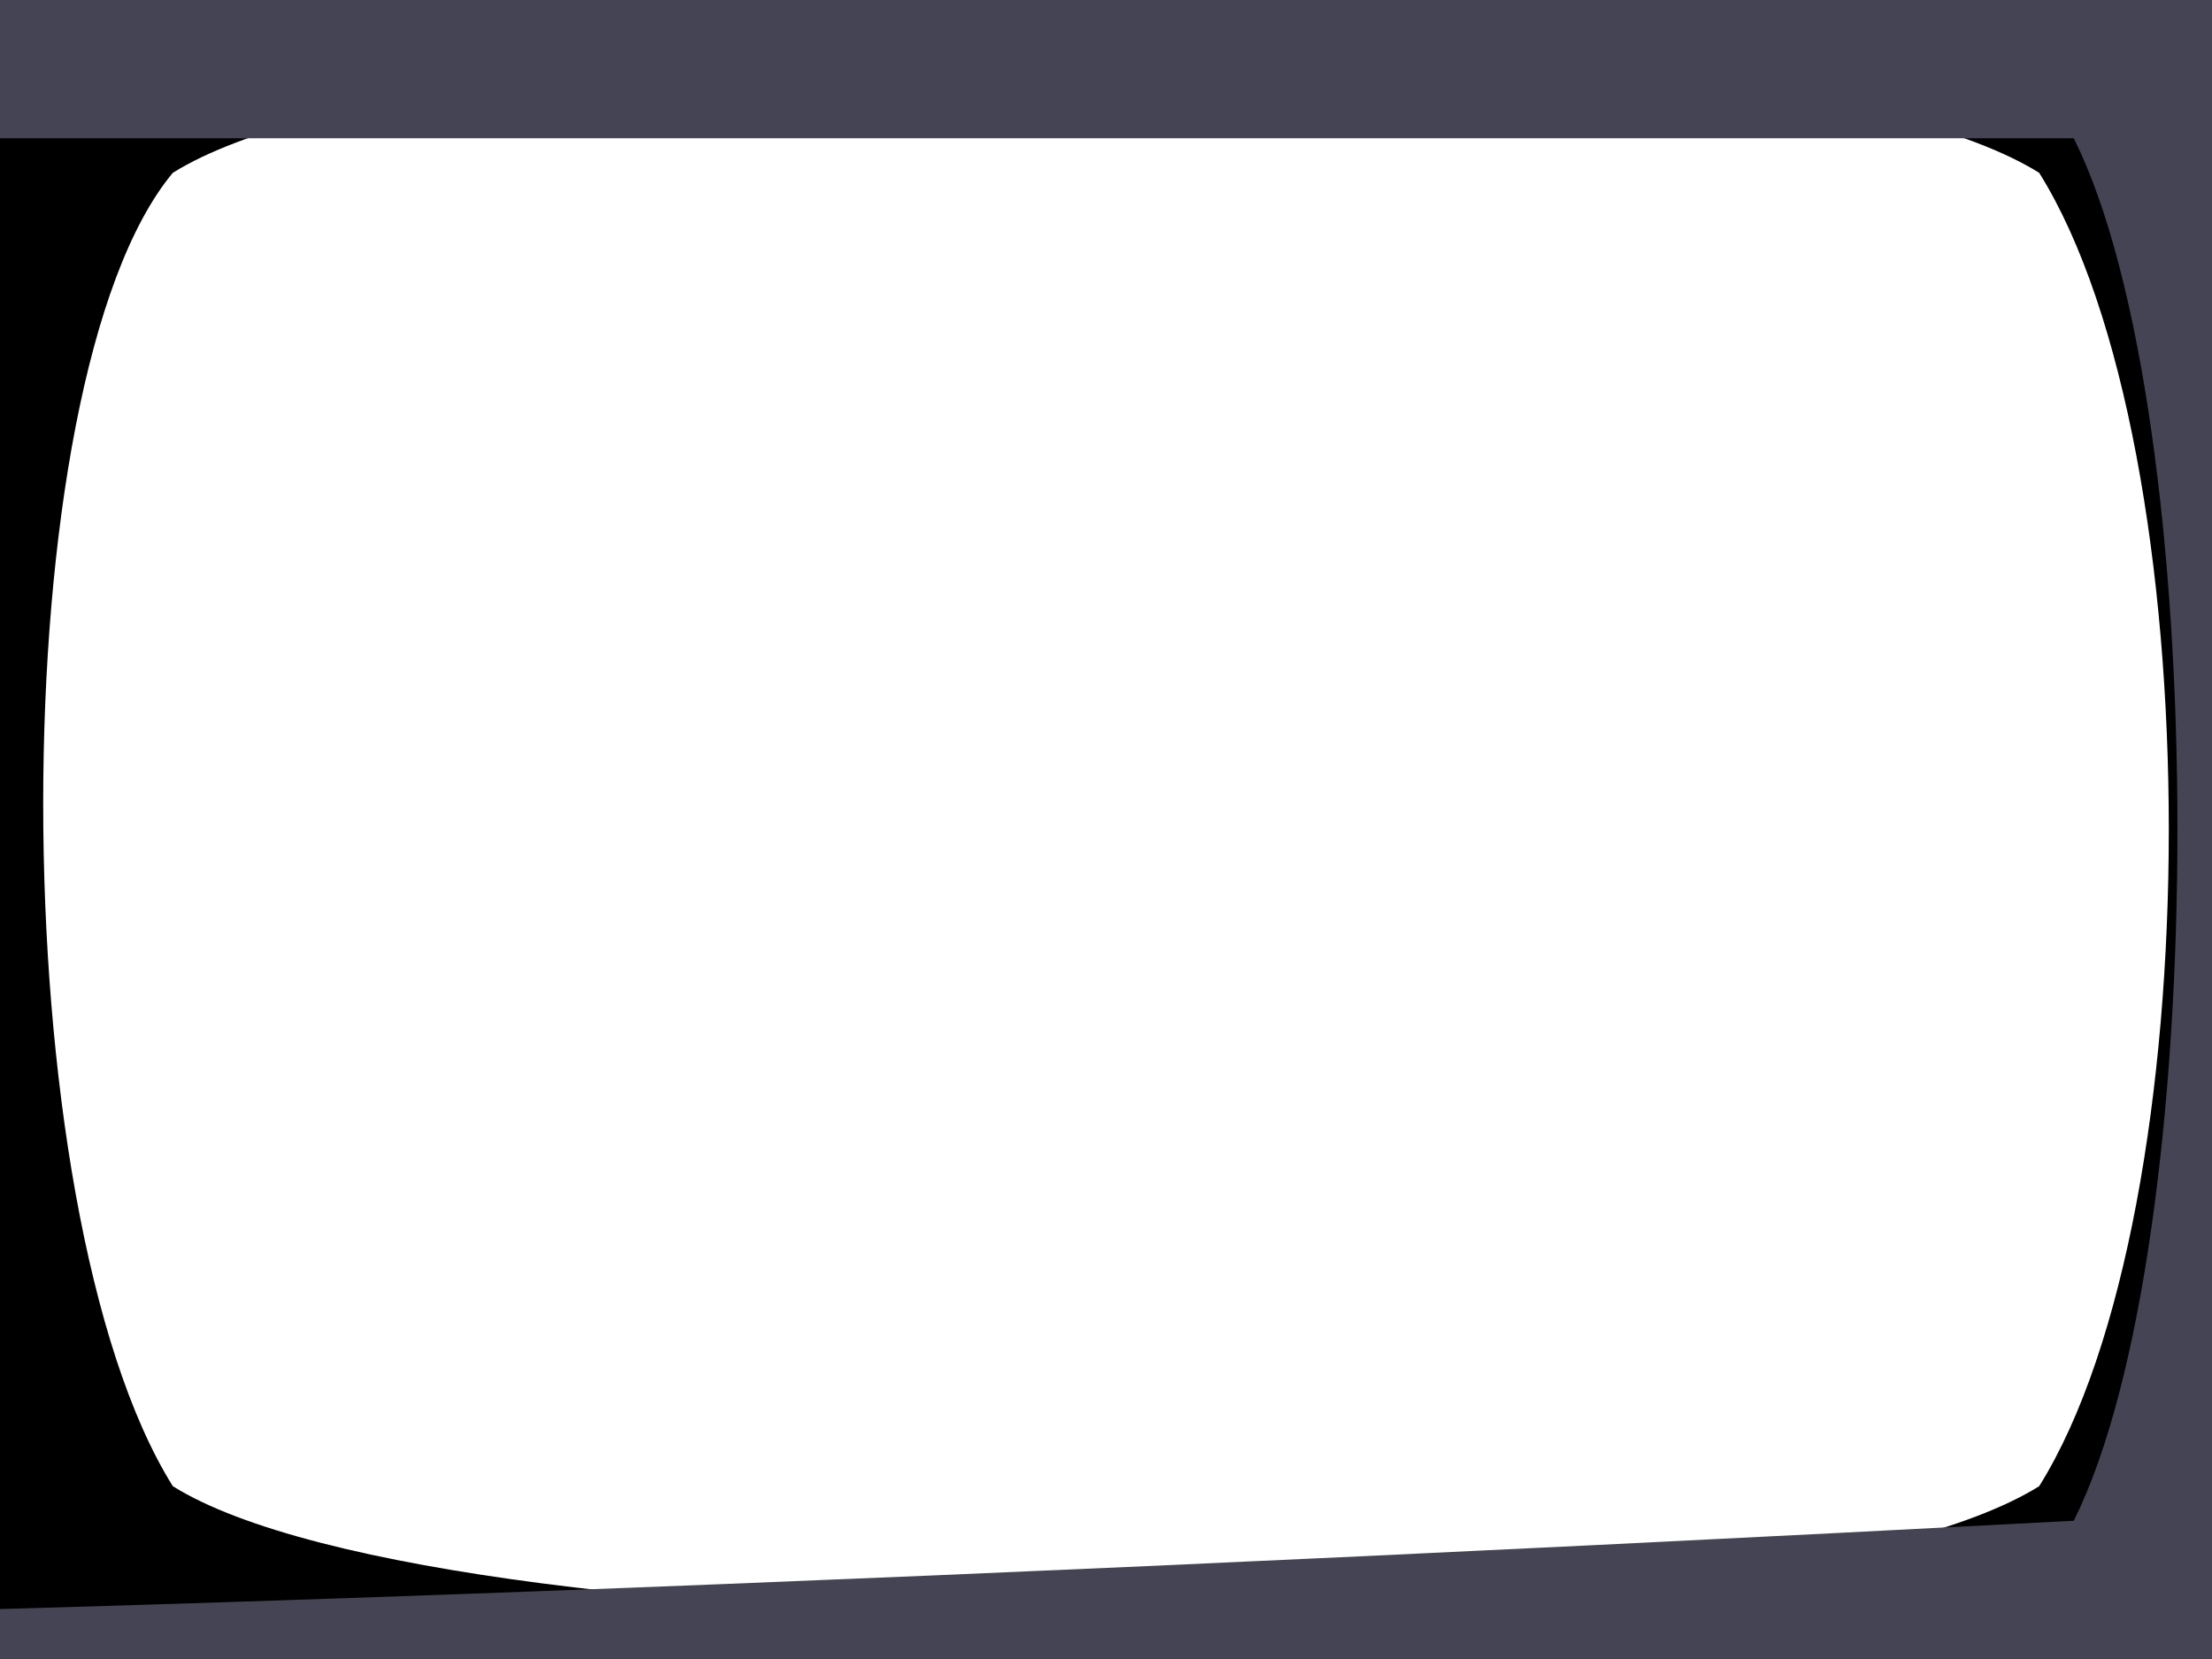
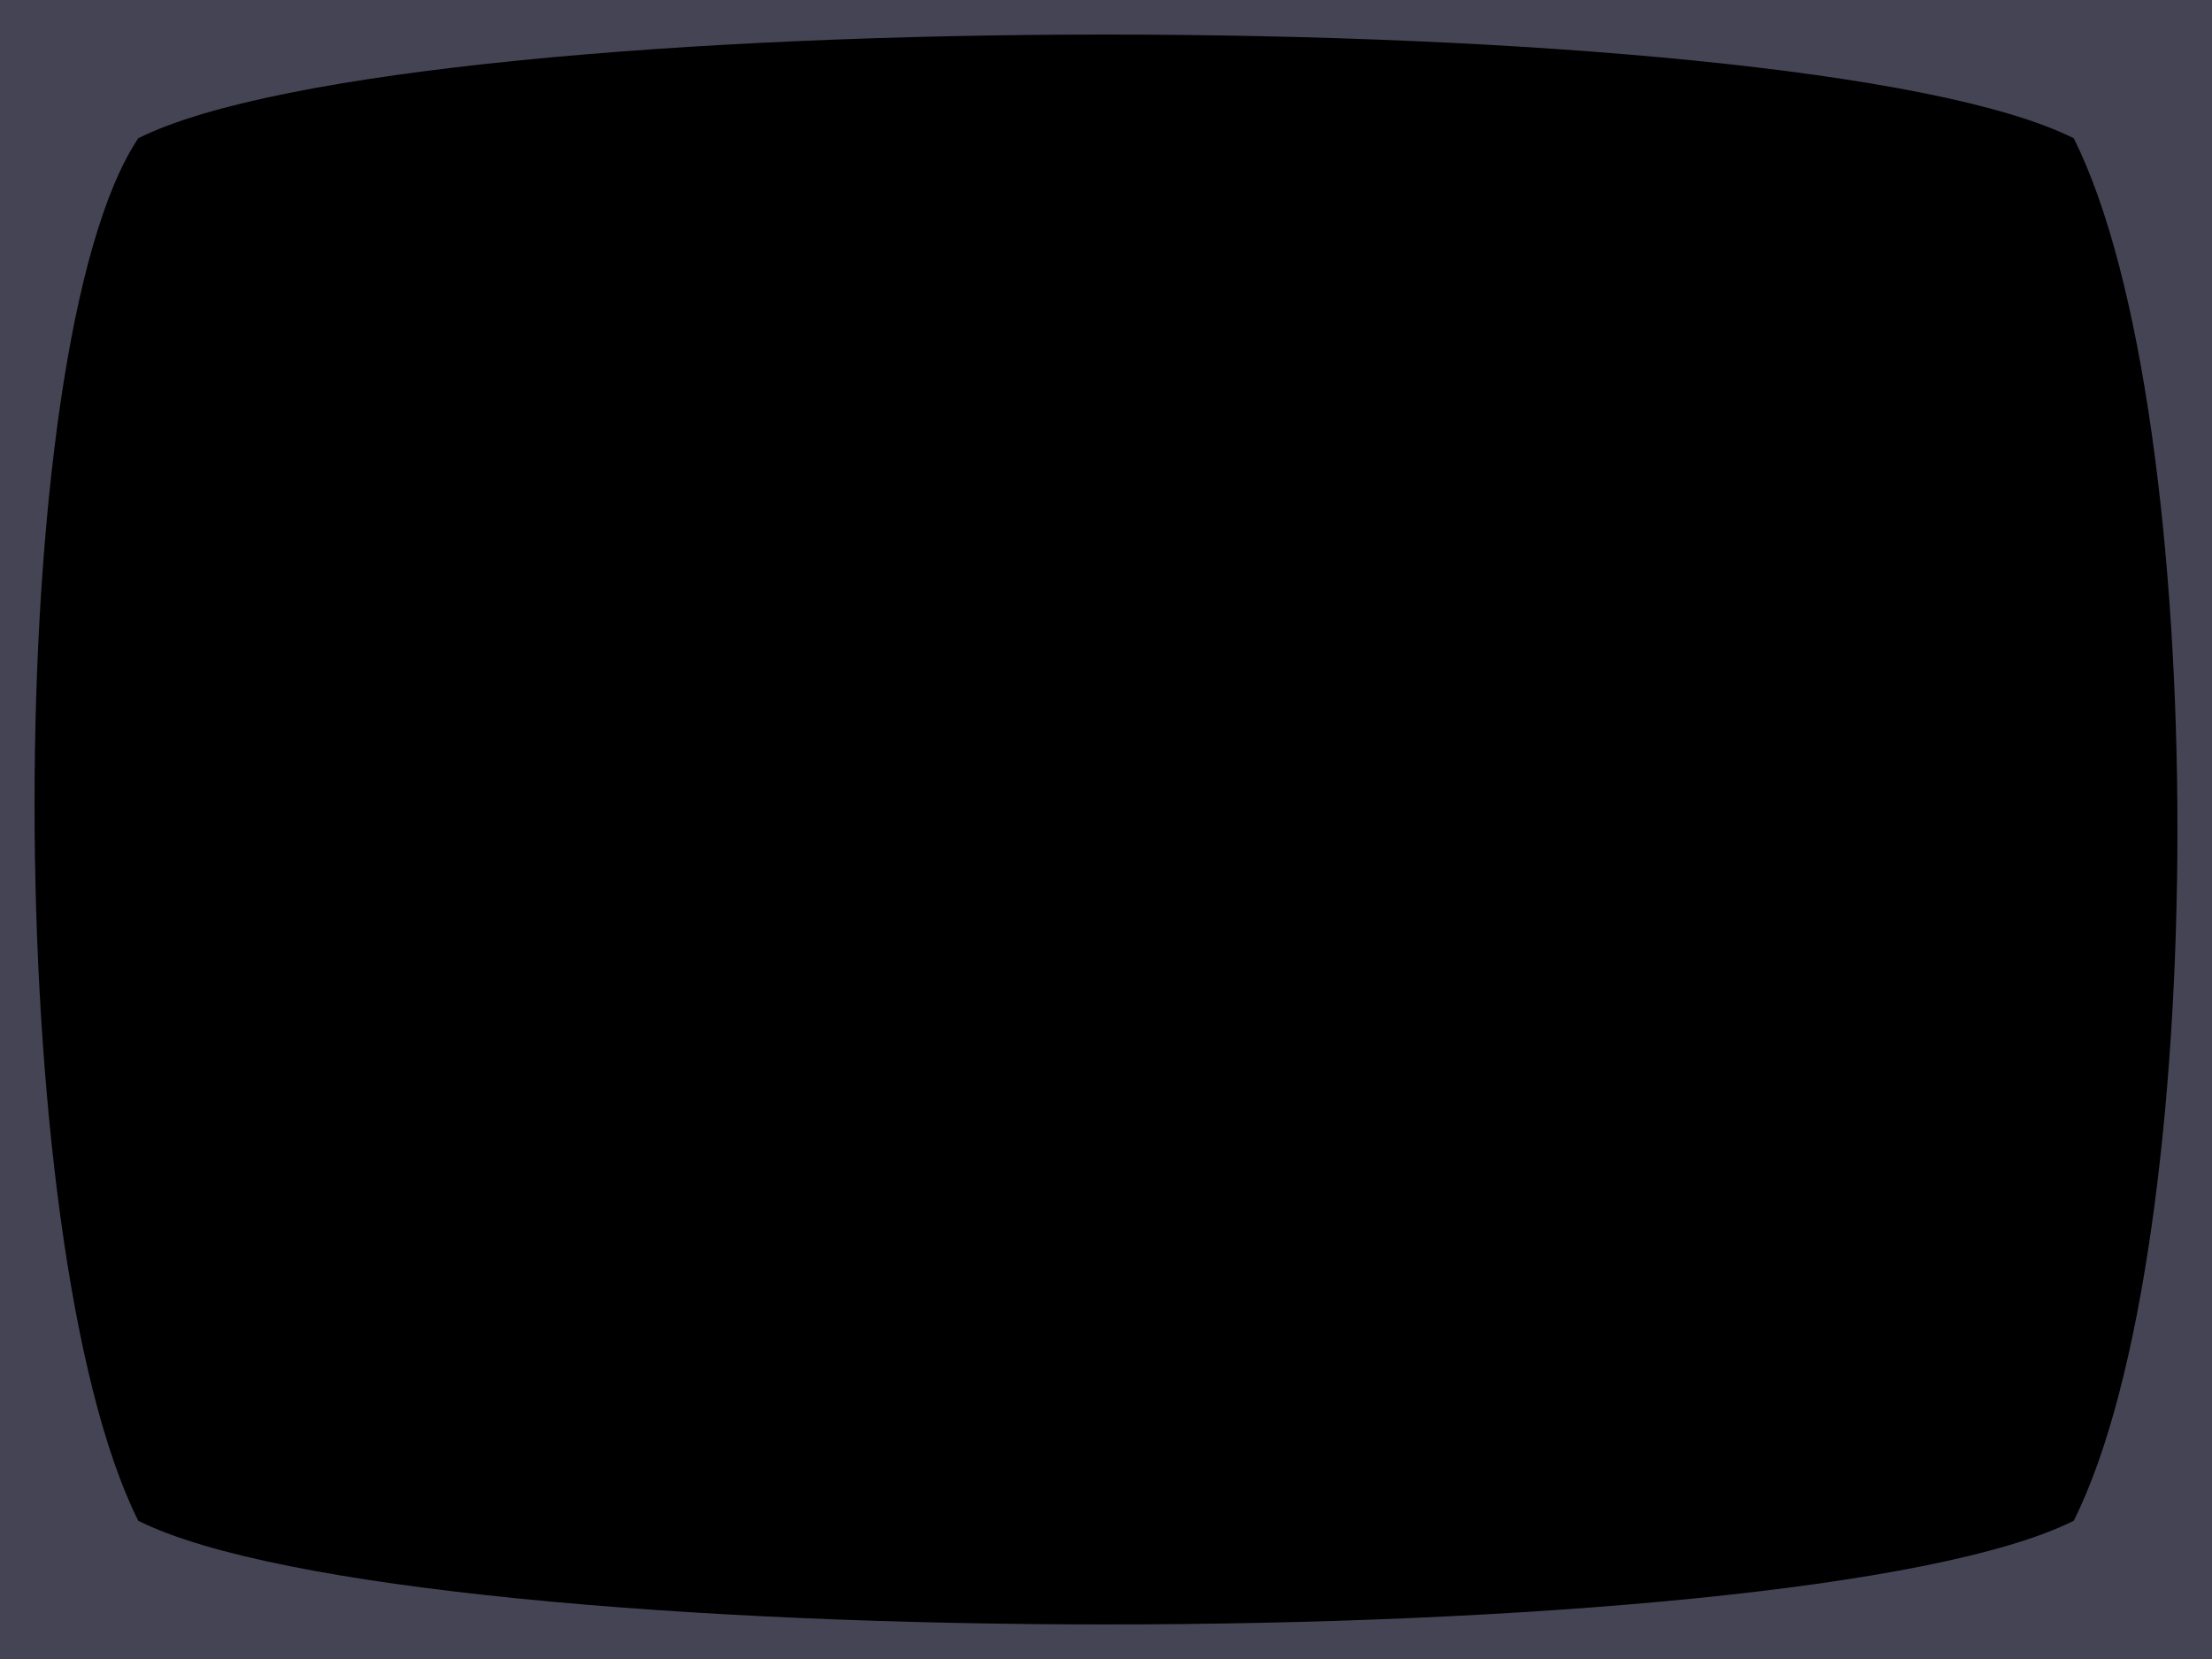
- <svg xmlns="http://www.w3.org/2000/svg" height="240" width="320" version="1.1">
-   <defs />
-   <g fill="#000" transform="translate(110,-812.3622)">
-     <path style="color:#000000;enable-background:accumulate;" d="m-110,812.362,0,240,320,0,0-240zm295,25c25,40,25,150,0,190-40,25-230,25-270,0-25-40-25-160,0-190,40-25,230-25,270,0z" fill-rule="nonzero" fill="#000" />
-   </g>
-   <g fill="#445" transform="translate(0,-812.3622)">
-     <path style="color:#000000;enable-background:accumulate;" d="m-10-10,0,260,340,0,0-260zm310,30c20,40,20,160,0,200-380,20-580,20-620,0-20-40-20-170,0-200,40-20,240-20,280,0z" fill-rule="nonzero" transform="translate(0,812.3622)" fill="#445" />
-   </g>
+ <svg xmlns="http://www.w3.org/2000/svg" height="240" width="320">
+   <defs>
+     <linearGradient>
+       <stop offset="0" stop-opacity="0" />
+       <stop offset=".897" />
+       <stop offset="1" stop-opacity="0" />
+     </linearGradient>
+   </defs>
+   <path d="M0 0v240h320V0zm185 837.362c25 40 25 150 0 190-40 25-230 25-270 0-25-40-25-160 0-190 40-25 230-25 270 0z" color="#000" enable-background="accumulate" />
+   <path d="M-10-10v260h340V-10zm310 30c20 40 20 160 0 200-40 20-240 20-280 0C0 180 0 50 20 20 60 0 260 0 300 20z" color="#000" enable-background="accumulate" fill="#445" />
</svg>
